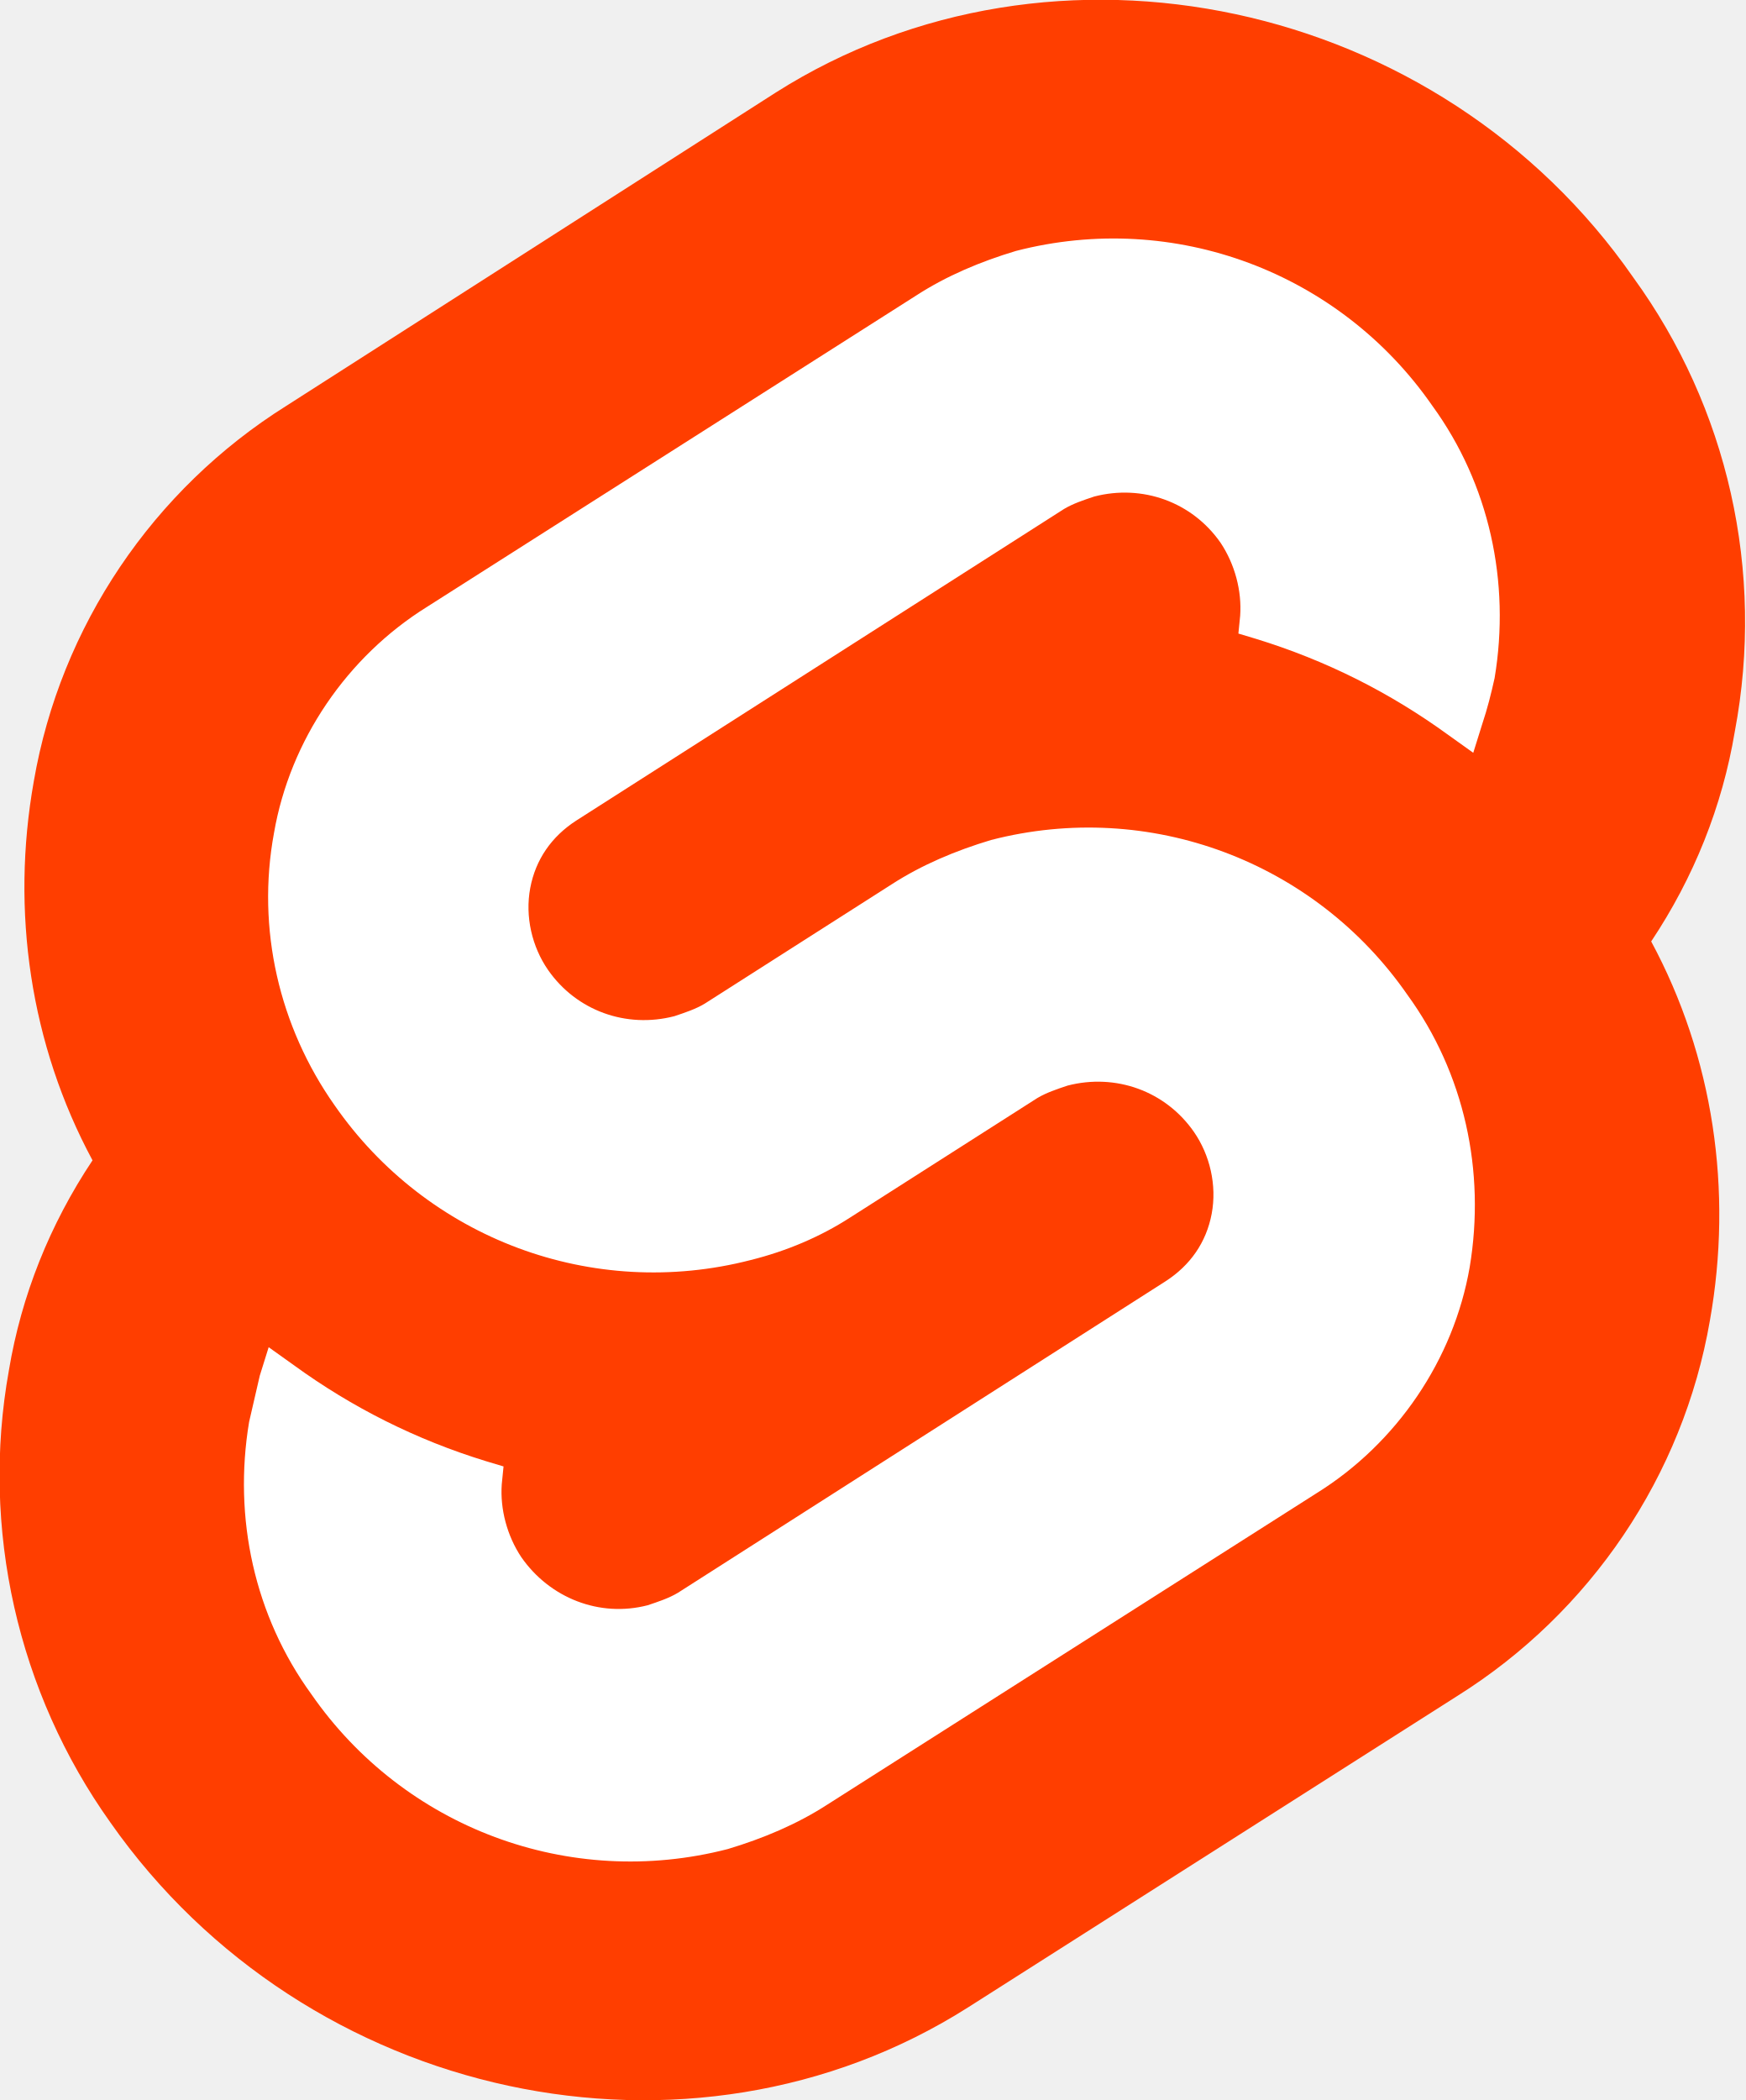
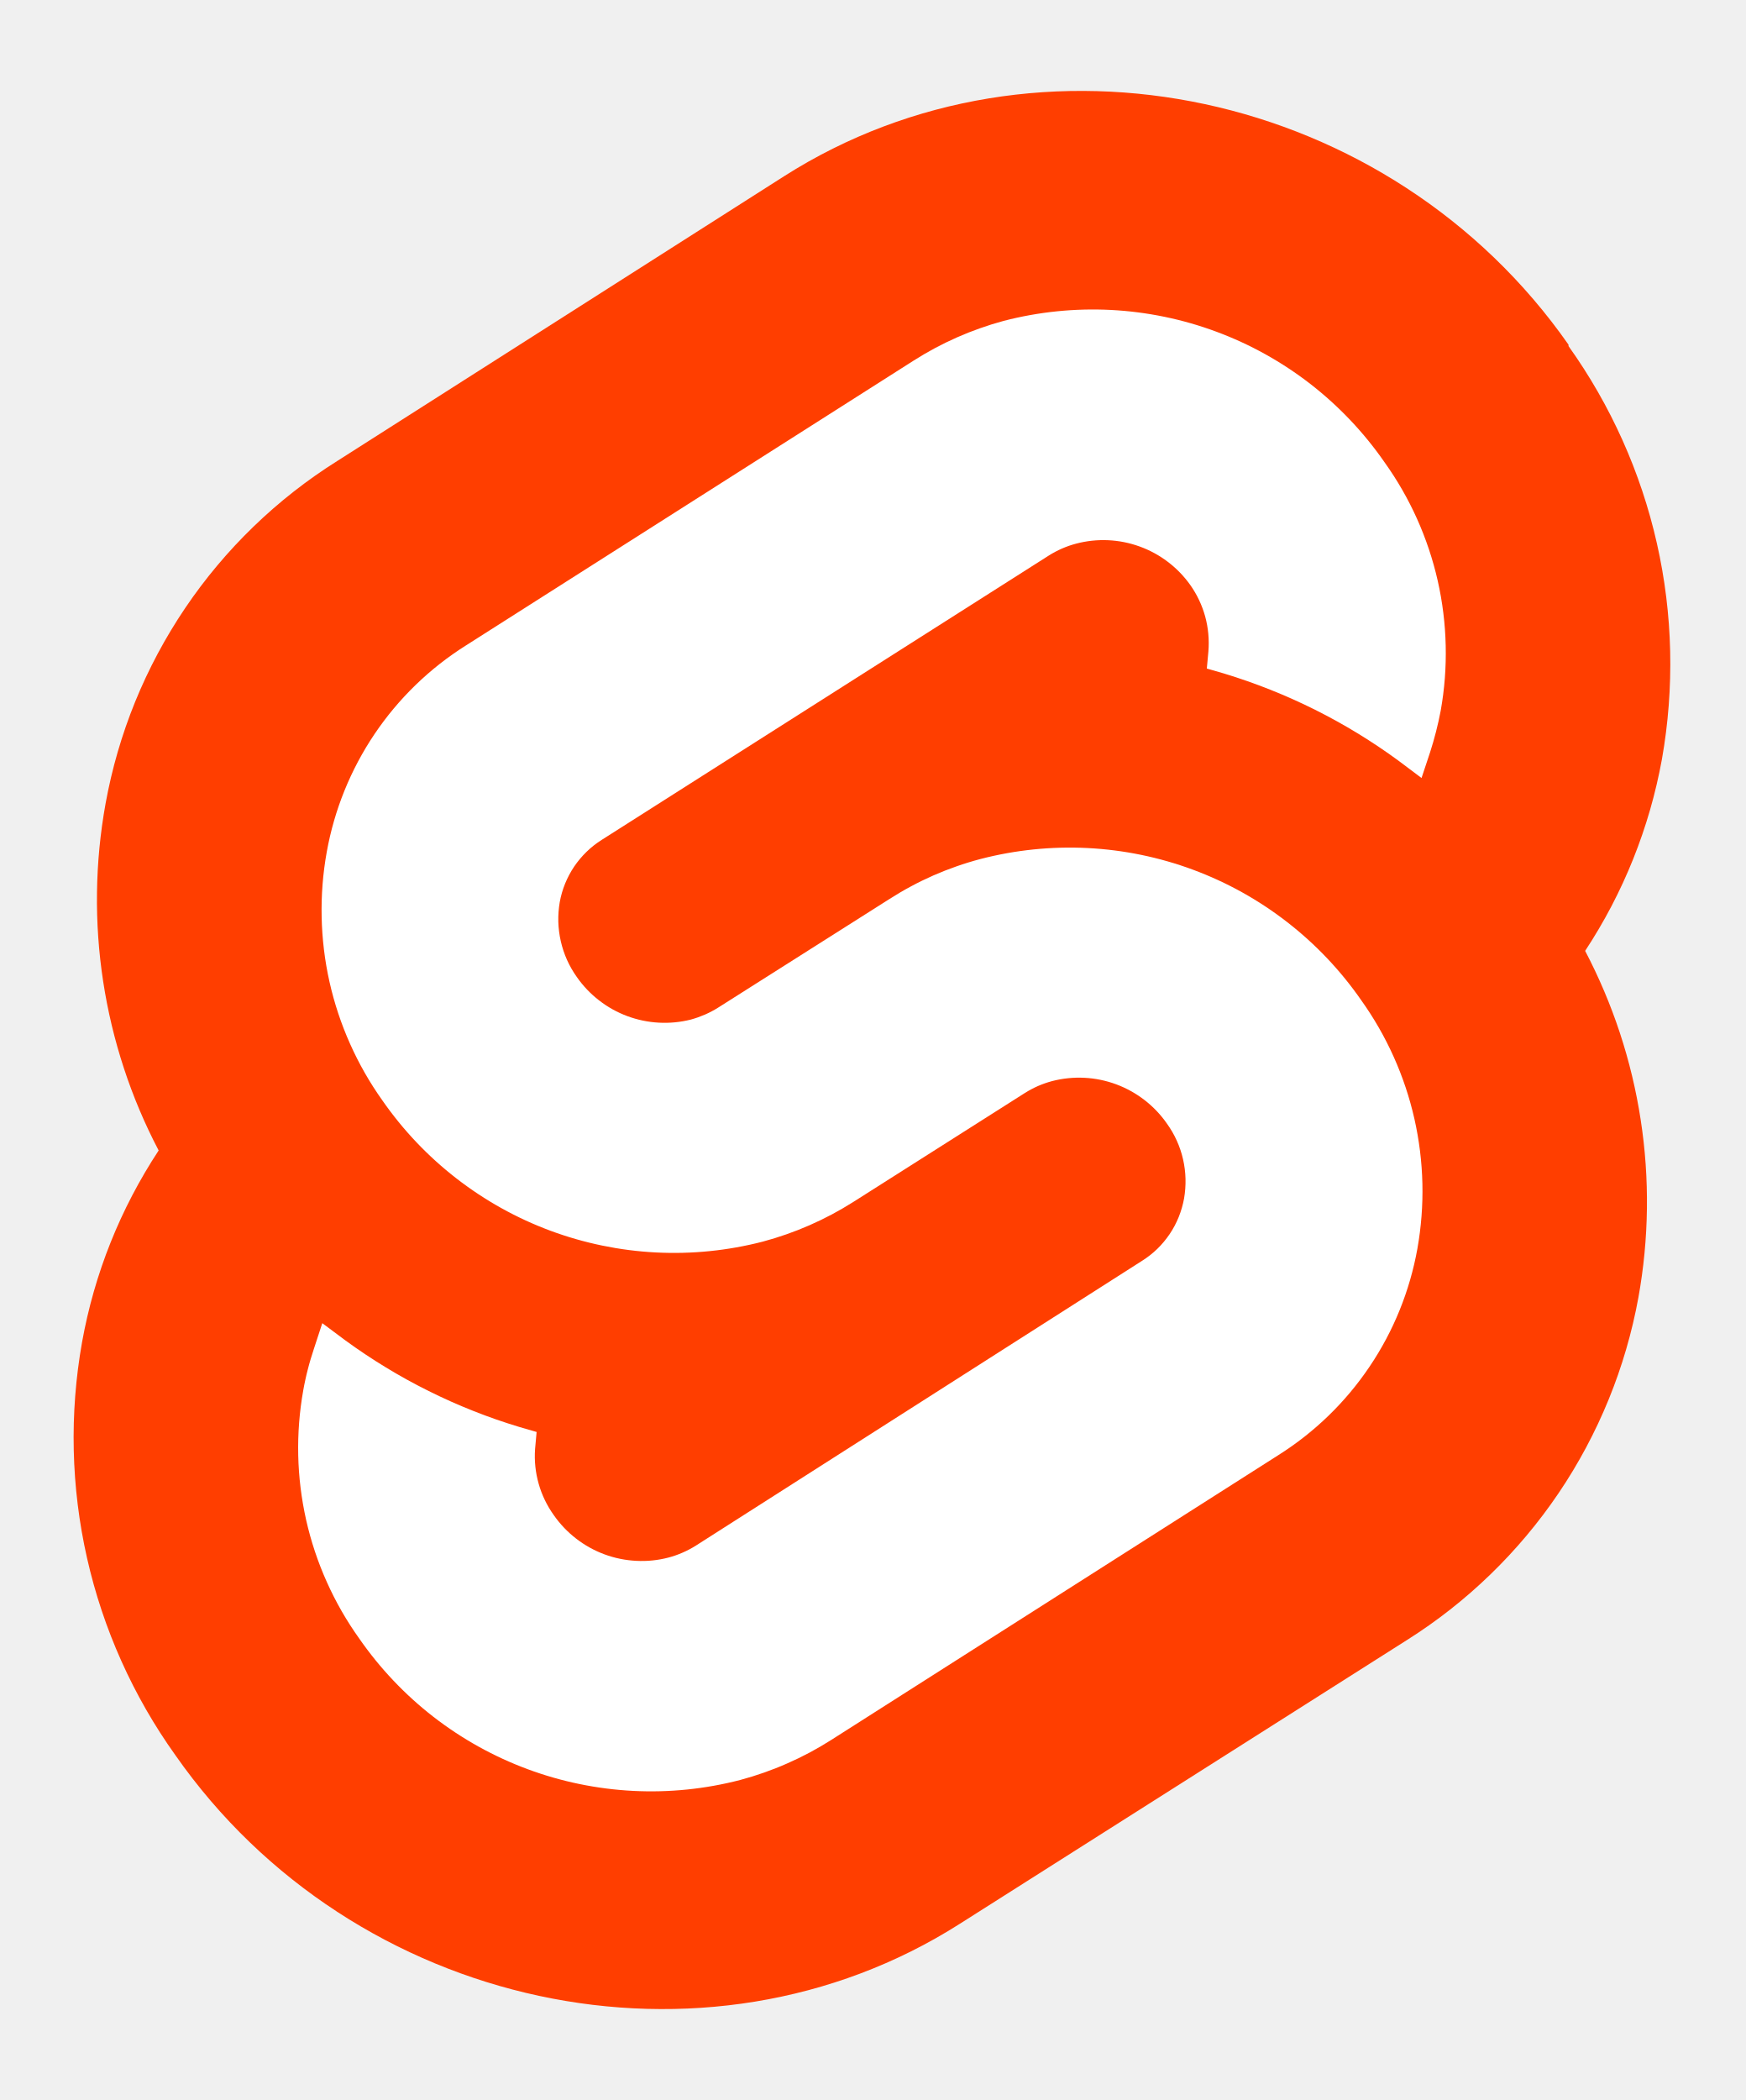
- <svg xmlns="http://www.w3.org/2000/svg" version="1.1" id="Layer_1" x="0px" y="0px" viewBox="0 0 98.1 118" style="enable-background:new 0 0 98.1 118;" xml:space="preserve">
-   <style type="text/css">
- 	.st0{fill:#FF3E00;}
- 	.st1{fill:#FFFFFF;}
- </style>
-   <path class="st0" d="M91.8,15.6C80.9-0.1,59.2-4.7,43.6,5.2L16.1,22.8C8.6,27.5,3.4,35.2,1.9,43.9c-1.3,7.3-0.2,14.8,3.3,21.3  c-2.4,3.6-4,7.6-4.7,11.8c-1.6,8.9,0.5,18.1,5.7,25.4c11,15.7,32.6,20.3,48.2,10.4l27.5-17.5c7.5-4.7,12.7-12.4,14.2-21.1  c1.3-7.3,0.2-14.8-3.3-21.3c2.4-3.6,4-7.6,4.7-11.8C99.2,32.1,97.1,22.9,91.8,15.6" />
-   <path class="st1" d="M40.9,103.9c-8.9,2.3-18.2-1.2-23.4-8.7c-3.2-4.4-4.4-9.9-3.5-15.3c0.2-0.9,0.4-1.7,0.6-2.6l0.5-1.6l1.4,1  c3.3,2.4,6.9,4.2,10.8,5.4l1,0.3l-0.1,1c-0.1,1.4,0.3,2.9,1.1,4.1c1.6,2.3,4.4,3.4,7.1,2.7c0.6-0.2,1.2-0.4,1.7-0.7L65.5,72  c1.4-0.9,2.3-2.2,2.6-3.8c0.3-1.6-0.1-3.3-1-4.6c-1.6-2.3-4.4-3.3-7.1-2.6c-0.6,0.2-1.2,0.4-1.7,0.7l-10.5,6.7  c-1.7,1.1-3.6,1.9-5.6,2.4c-8.9,2.3-18.2-1.2-23.4-8.7c-3.1-4.4-4.4-9.9-3.4-15.3c0.9-5.2,4.1-9.9,8.6-12.7l27.5-17.5  c1.7-1.1,3.6-1.9,5.6-2.5c8.9-2.3,18.2,1.2,23.4,8.7c3.2,4.4,4.4,9.9,3.5,15.3c-0.2,0.9-0.4,1.7-0.7,2.6l-0.5,1.6l-1.4-1  c-3.3-2.4-6.9-4.2-10.8-5.4l-1-0.3l0.1-1c0.1-1.4-0.3-2.9-1.1-4.1c-1.6-2.3-4.4-3.3-7.1-2.6c-0.6,0.2-1.2,0.4-1.7,0.7L32.4,46.1  c-1.4,0.9-2.3,2.2-2.6,3.8s0.1,3.3,1,4.6c1.6,2.3,4.4,3.3,7.1,2.6c0.6-0.2,1.2-0.4,1.7-0.7l10.5-6.7c1.7-1.1,3.6-1.9,5.6-2.5  c8.9-2.3,18.2,1.2,23.4,8.7c3.2,4.4,4.4,9.9,3.5,15.3c-0.9,5.2-4.1,9.9-8.6,12.7l-27.5,17.5C44.8,102.5,42.9,103.3,40.9,103.9" />
+ <svg xmlns="http://www.w3.org/2000/svg" height="2500" viewBox="-23.041 -23.7 545.432 647" width="2079">
+   <path d="m466.95 79.52c-55.66-79.62-165.6-103.22-245.08-52.6l-139.58 88.93c-9.39 5.9-18.15 12.76-26.12 20.47-7.98 7.71-15.13 16.23-21.34 25.42s-11.45 19-15.64 29.27a160.478 160.478 0 0 0 -9.26 31.87c-1.65 9.15-2.55 18.43-2.67 27.73-.13 9.31.52 18.61 1.93 27.8 1.41 9.2 3.58 18.27 6.48 27.11s6.53 17.42 10.85 25.66a161.68 161.68 0 0 0 -8.22 13.97c-2.51 4.79-4.77 9.71-6.78 14.73s-3.76 10.14-5.25 15.34-2.71 10.47-3.67 15.79a170.365 170.365 0 0 0 1.55 67.48c2.5 11.05 6.09 21.83 10.73 32.17s10.29 20.2 16.89 29.42c55.66 79.62 165.59 103.22 245.07 52.6l139.58-88.56c9.39-5.91 18.13-12.78 26.1-20.5a160.58 160.58 0 0 0 21.33-25.42c6.21-9.18 11.45-18.99 15.64-29.26 4.19-10.26 7.3-20.94 9.29-31.85 1.65-9.15 2.54-18.42 2.66-27.72s-.53-18.6-1.95-27.79c-1.41-9.19-3.58-18.25-6.49-27.09-2.91-8.83-6.54-17.41-10.86-25.65 2.97-4.51 5.72-9.18 8.23-13.97 2.5-4.79 4.77-9.71 6.78-14.73s3.77-10.14 5.27-15.34c1.49-5.19 2.73-10.46 3.7-15.78 1.98-11.16 2.84-22.49 2.58-33.82s-1.65-22.6-4.15-33.66c-2.5-11.05-6.09-21.83-10.73-32.17a170.906 170.906 0 0 0 -16.87-29.42" fill="#ff3e00" />
+   <path d="m208.23 527.78a110.876 110.876 0 0 1 -33.49 3.42c-11.27-.58-22.39-2.86-32.97-6.79a111.06 111.06 0 0 1 -29.42-16.35 111.108 111.108 0 0 1 -23.15-24.42c-3.97-5.55-7.37-11.47-10.15-17.69a102.38 102.38 0 0 1 -6.45-19.34c-1.49-6.65-2.33-13.43-2.48-20.24s.38-13.62 1.58-20.33c.19-1.09.41-2.18.65-3.26.23-1.09.49-2.17.77-3.24.27-1.08.57-2.15.89-3.22.31-1.06.65-2.12 1-3.17l2.63-8.03 7.17 5.35c4.11 3 8.35 5.83 12.7 8.47 4.35 2.65 8.81 5.11 13.37 7.37 4.55 2.27 9.21 4.35 13.94 6.22 4.73 1.88 9.54 3.55 14.42 5.02l5.35 1.55-.48 5.35a31.395 31.395 0 0 0 1.12 10.81c.49 1.76 1.14 3.46 1.93 5.1s1.72 3.21 2.78 4.69a33.4 33.4 0 0 0 6.99 7.35c2.68 2.08 5.67 3.74 8.86 4.92s6.53 1.86 9.93 2.03c3.39.18 6.79-.17 10.08-1.03.76-.2 1.5-.43 2.24-.69s1.47-.54 2.18-.86c.72-.31 1.42-.65 2.12-1.02.69-.36 1.36-.75 2.02-1.17l139.37-88.94a28.96 28.96 0 0 0 4.75-3.72c1.45-1.41 2.74-2.96 3.87-4.63s2.07-3.46 2.83-5.33c.75-1.87 1.31-3.81 1.67-5.79.35-2.03.5-4.08.45-6.14-.05-2.05-.31-4.09-.77-6.1-.45-2-1.11-3.95-1.96-5.83-.84-1.87-1.88-3.65-3.08-5.32-1.94-2.79-4.29-5.26-6.98-7.34s-5.68-3.74-8.86-4.92a33.464 33.464 0 0 0 -9.93-2.04c-3.4-.17-6.8.18-10.09 1.03-.75.2-1.5.43-2.24.69s-1.46.54-2.18.85c-.72.32-1.42.66-2.11 1.03-.69.36-1.37.76-2.03 1.18l-53.52 33.98c-2.18 1.38-4.42 2.68-6.7 3.9-2.29 1.21-4.61 2.34-6.98 3.38s-4.78 1.99-7.22 2.84c-2.44.86-4.91 1.62-7.41 2.29-10.91 2.82-22.18 3.96-33.43 3.38s-22.34-2.87-32.9-6.78c-10.56-3.92-20.46-9.43-29.36-16.33s-16.7-15.11-23.13-24.36c-3.95-5.55-7.34-11.48-10.11-17.7-2.78-6.22-4.93-12.7-6.42-19.34-1.49-6.65-2.31-13.43-2.45-20.24-.15-6.8.38-13.61 1.59-20.31a96.419 96.419 0 0 1 14.94-36.86 96.283 96.283 0 0 1 28.57-27.68l139.8-88.93c2.17-1.38 4.39-2.68 6.66-3.9 2.27-1.21 4.59-2.34 6.94-3.38a98.21 98.21 0 0 1 7.18-2.84c2.42-.86 4.88-1.63 7.37-2.3 10.92-2.83 22.21-3.99 33.47-3.42 11.27.58 22.38 2.86 32.96 6.79 10.58 3.92 20.49 9.44 29.41 16.35a111.11 111.11 0 0 1 23.14 24.43c3.96 5.54 7.37 11.46 10.16 17.68s4.95 12.69 6.46 19.34c1.5 6.65 2.34 13.43 2.49 20.24.16 6.81-.36 13.62-1.56 20.33-.21 1.1-.43 2.2-.68 3.29-.24 1.09-.5 2.18-.78 3.26-.27 1.09-.57 2.17-.88 3.24-.31 1.08-.63 2.15-.98 3.21l-2.67 8.03-7.12-5.35c-4.12-3.03-8.37-5.87-12.73-8.54-4.36-2.66-8.84-5.14-13.41-7.43a182.39 182.39 0 0 0 -28.45-11.32l-5.36-1.55.49-5.35c.15-1.83.14-3.67-.03-5.49-.16-1.82-.49-3.63-.97-5.4-.49-1.76-1.12-3.49-1.91-5.14-.78-1.66-1.71-3.24-2.77-4.74a33.153 33.153 0 0 0 -6.99-7.2 32.991 32.991 0 0 0 -8.82-4.8 33.244 33.244 0 0 0 -19.83-.89c-.76.2-1.51.43-2.24.68-.74.26-1.47.55-2.19.86-.71.31-1.42.66-2.11 1.02-.69.37-1.37.76-2.03 1.18l-139.63 88.78c-1.7 1.07-3.29 2.32-4.73 3.72s-2.74 2.95-3.87 4.61a29.724 29.724 0 0 0 -2.83 5.31c-.76 1.87-1.32 3.8-1.68 5.78-.35 2.03-.5 4.09-.45 6.15a31.547 31.547 0 0 0 2.73 11.95 31.84 31.84 0 0 0 3.07 5.34c1.93 2.76 4.27 5.22 6.94 7.28a33.26 33.26 0 0 0 8.79 4.9 33.533 33.533 0 0 0 19.86 1.09c.75-.21 1.5-.44 2.24-.7.73-.26 1.46-.55 2.18-.86a29.2 29.2 0 0 0 2.11-1.02c.69-.36 1.37-.75 2.03-1.17l53.52-33.92c2.19-1.4 4.42-2.72 6.71-3.94 2.28-1.23 4.61-2.36 6.99-3.41a99.39 99.39 0 0 1 7.23-2.84c2.45-.86 4.93-1.62 7.44-2.28 10.92-2.84 22.2-4 33.47-3.44 11.27.57 22.38 2.85 32.96 6.77 10.57 3.92 20.49 9.43 29.4 16.35 8.92 6.91 16.72 15.14 23.15 24.41 3.96 5.55 7.36 11.47 10.15 17.69a102.65 102.65 0 0 1 6.46 19.34c1.5 6.64 2.34 13.42 2.5 20.23.16 6.82-.37 13.63-1.56 20.33a96.419 96.419 0 0 1 -5.55 19.21 95.753 95.753 0 0 1 -9.4 17.65c-3.73 5.54-8.03 10.68-12.83 15.33s-10.07 8.79-15.73 12.35l-139.64 88.93c-2.19 1.39-4.43 2.7-6.71 3.92-2.29 1.22-4.62 2.35-7 3.39-2.37 1.05-4.78 2-7.23 2.86-2.44.86-4.92 1.63-7.42 2.3" fill="#fff" />
</svg>
